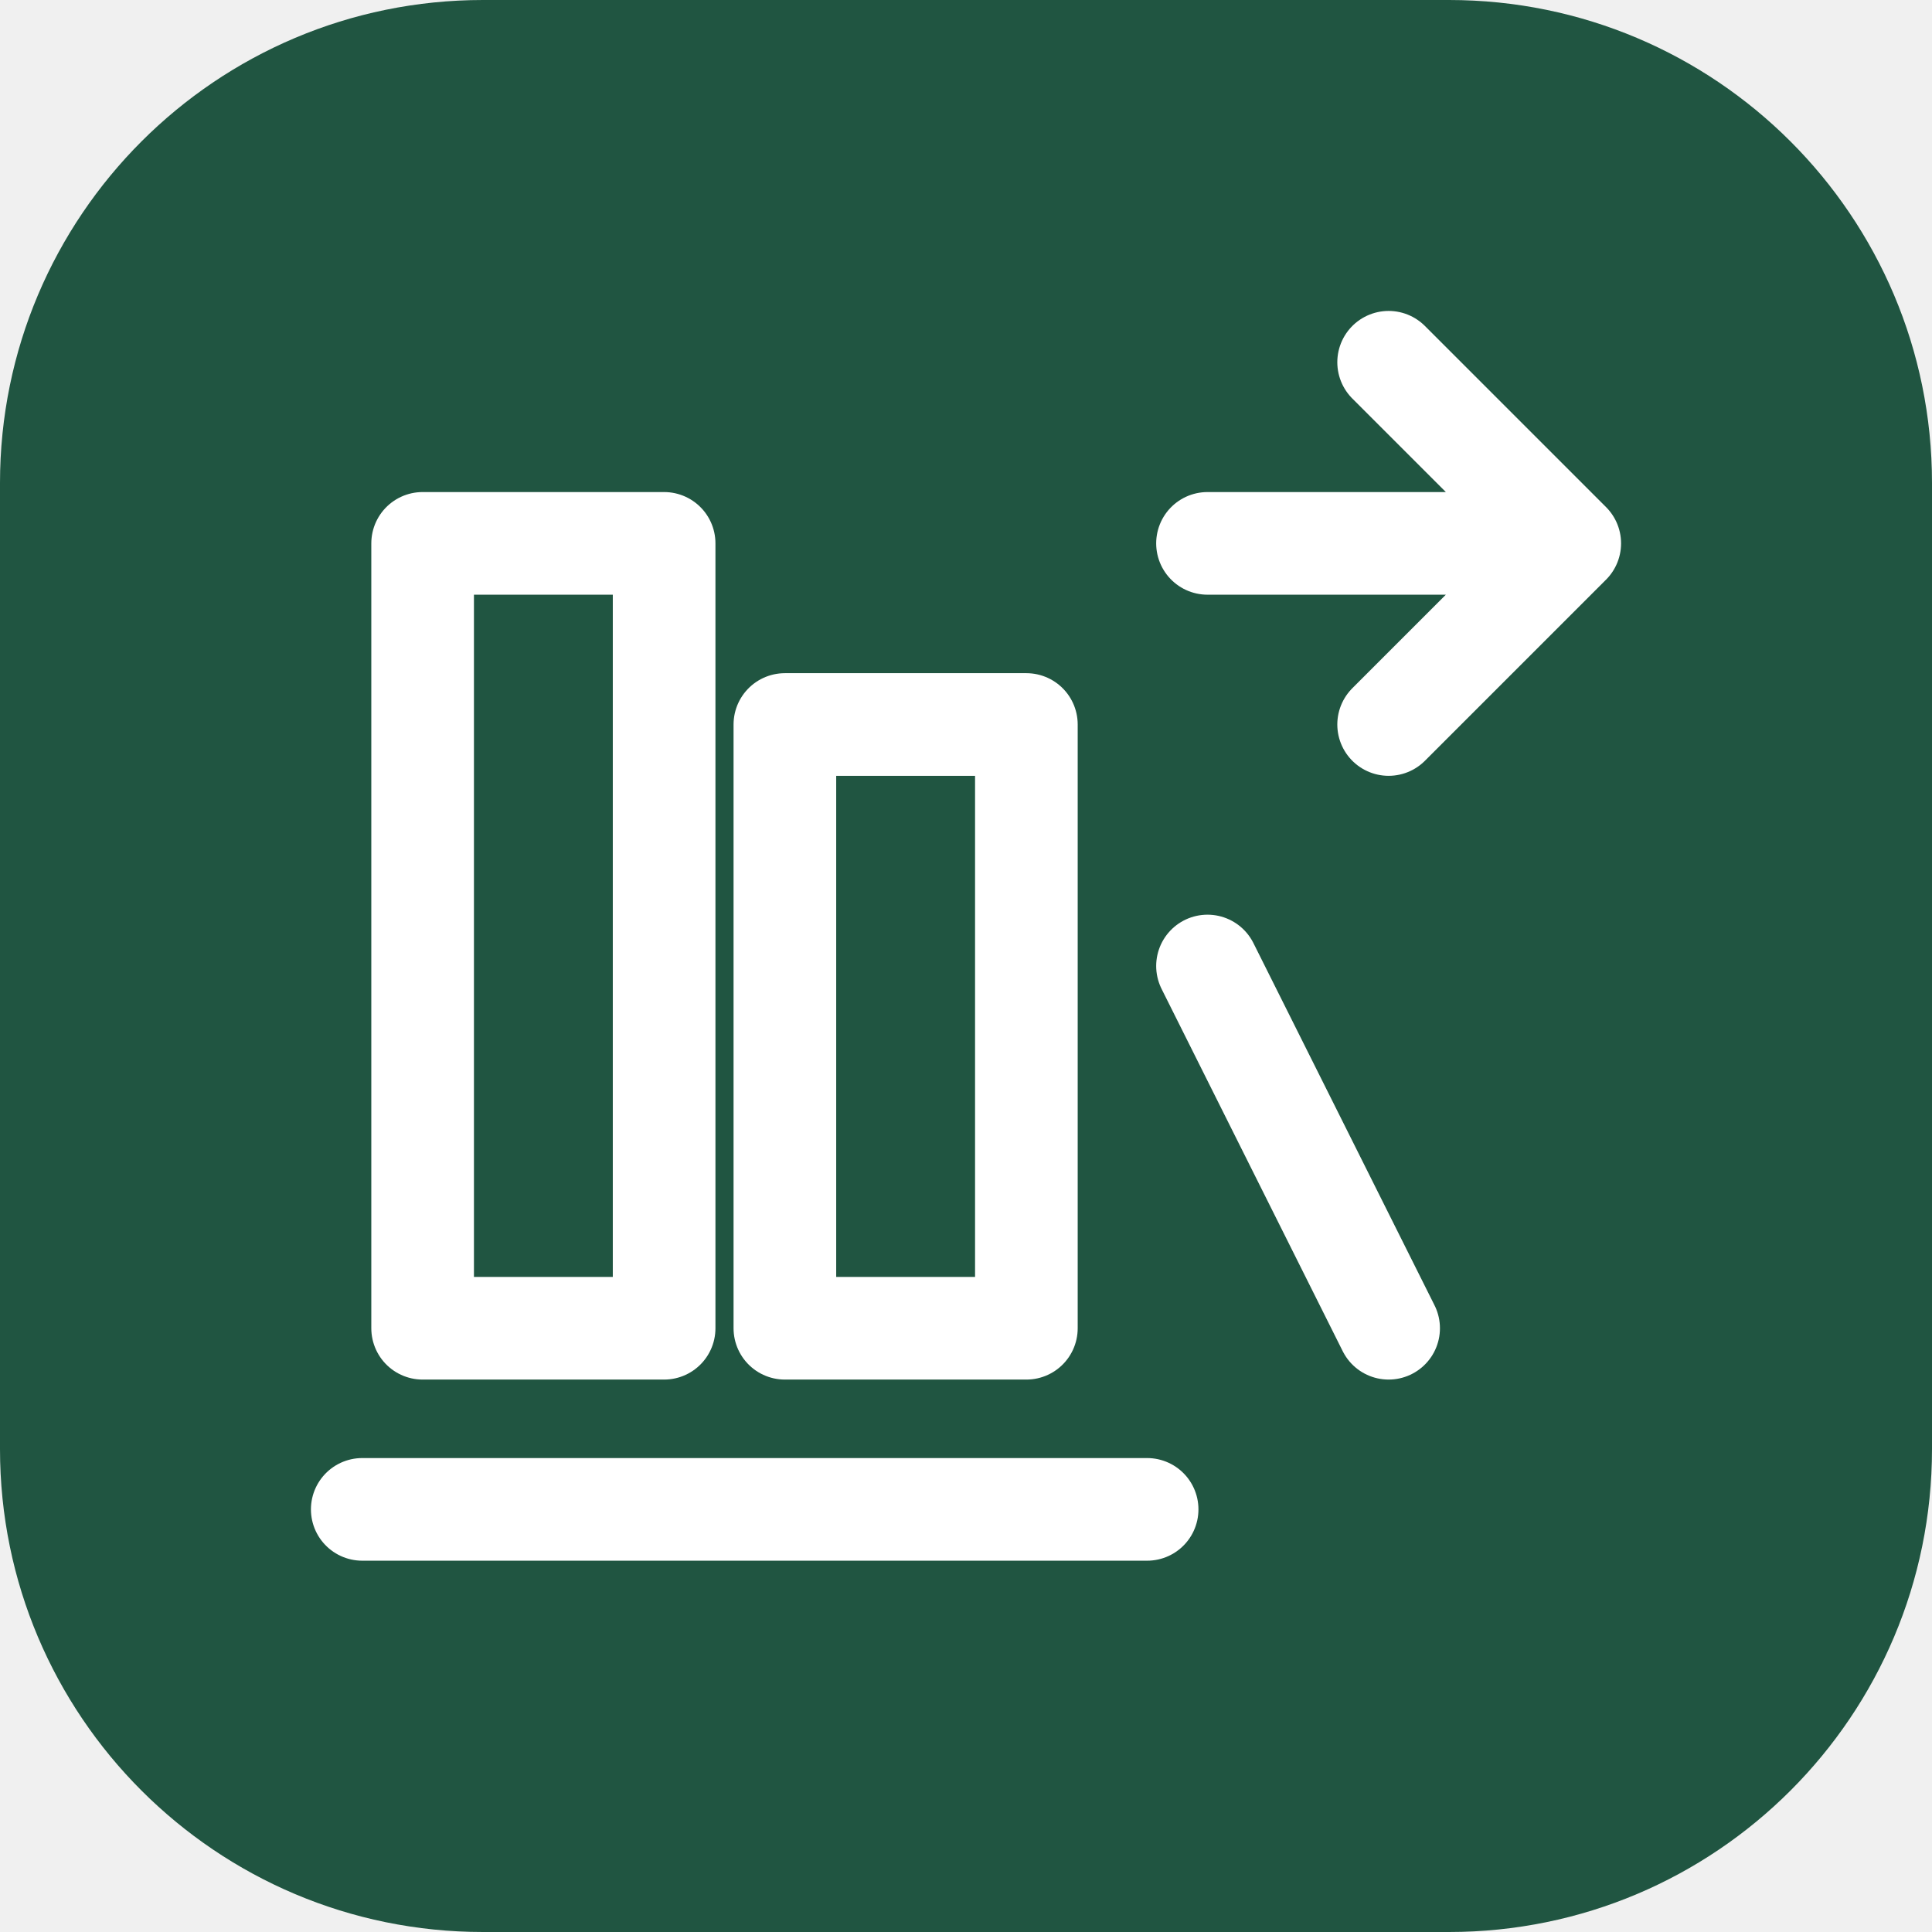
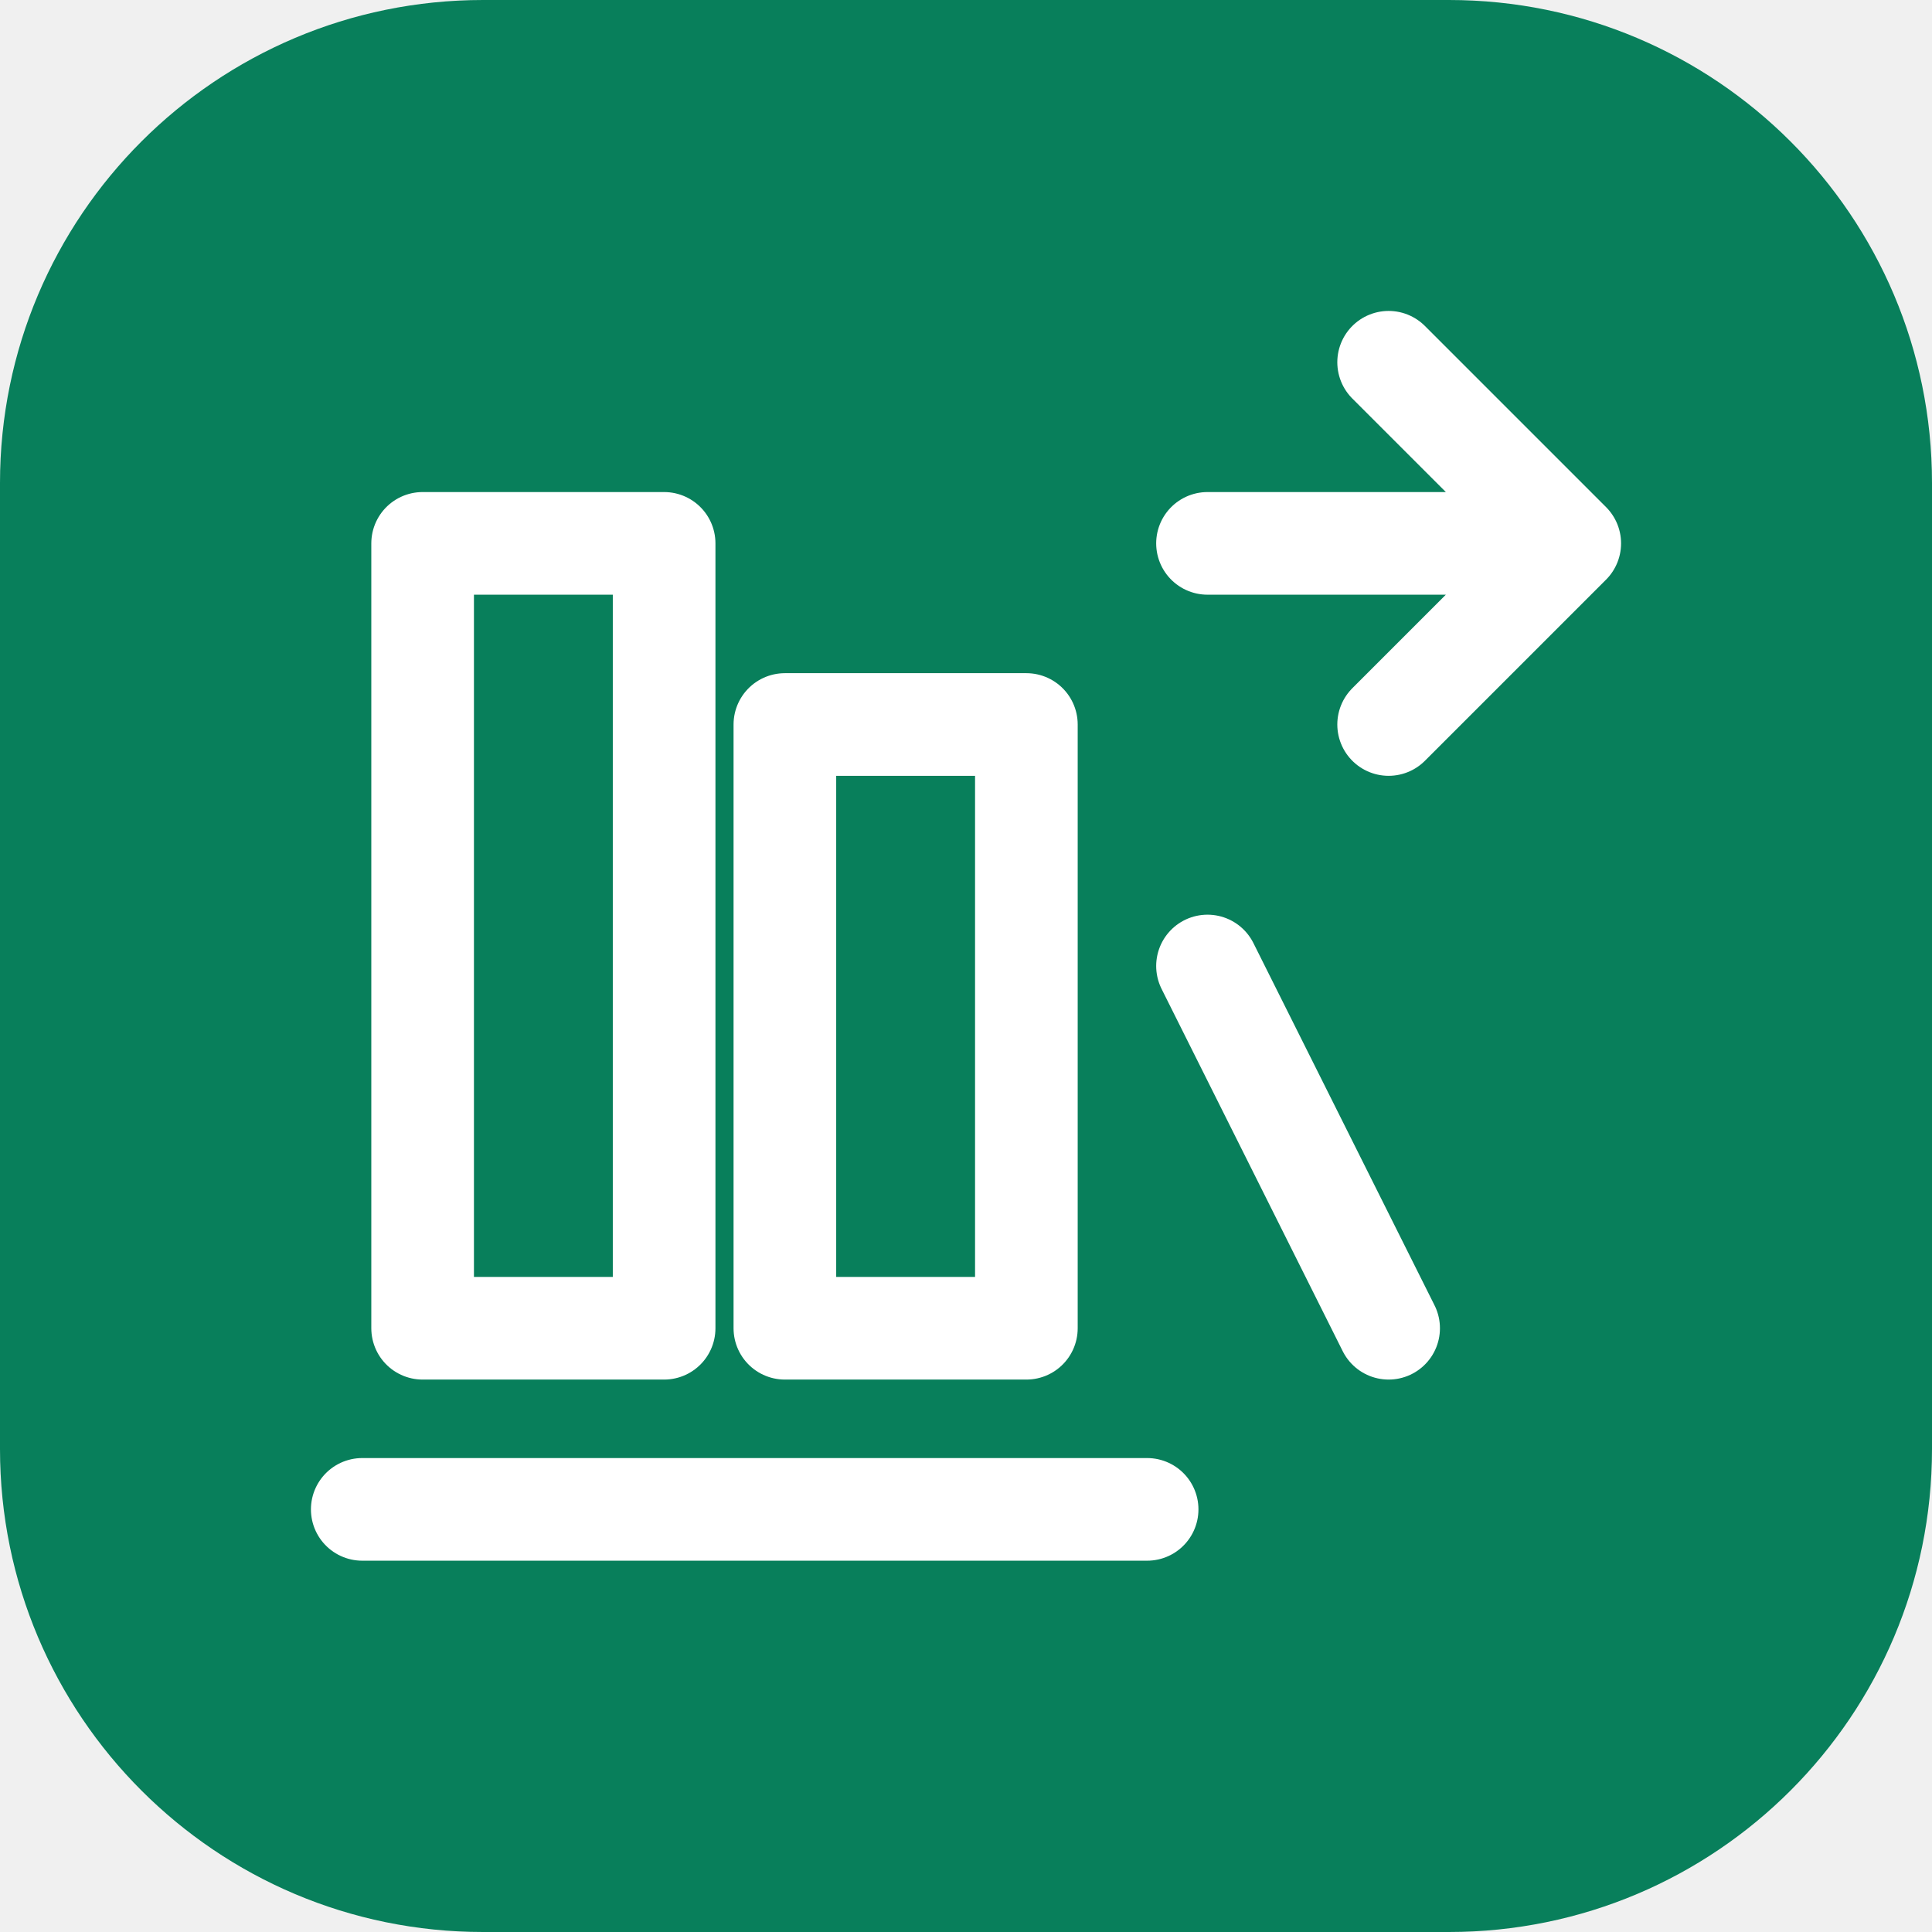
<svg xmlns="http://www.w3.org/2000/svg" viewBox="0 0 32 32">
-   <rect width="32" height="32" rx="8" fill="#205541" />
+   <rect width="32" height="32" rx="8" fill="#087f5b" />
  <g transform="translate(4 4)" fill="none" stroke="#fff" stroke-width="1.7" stroke-linecap="round" stroke-linejoin="round">
    <path d="M3 5h4v13H3zM9 8h4v10H9zM2 21h13M16 5h6m-3-3 3 3-3 3M16 12l3 6" />
  </g>
</svg>
